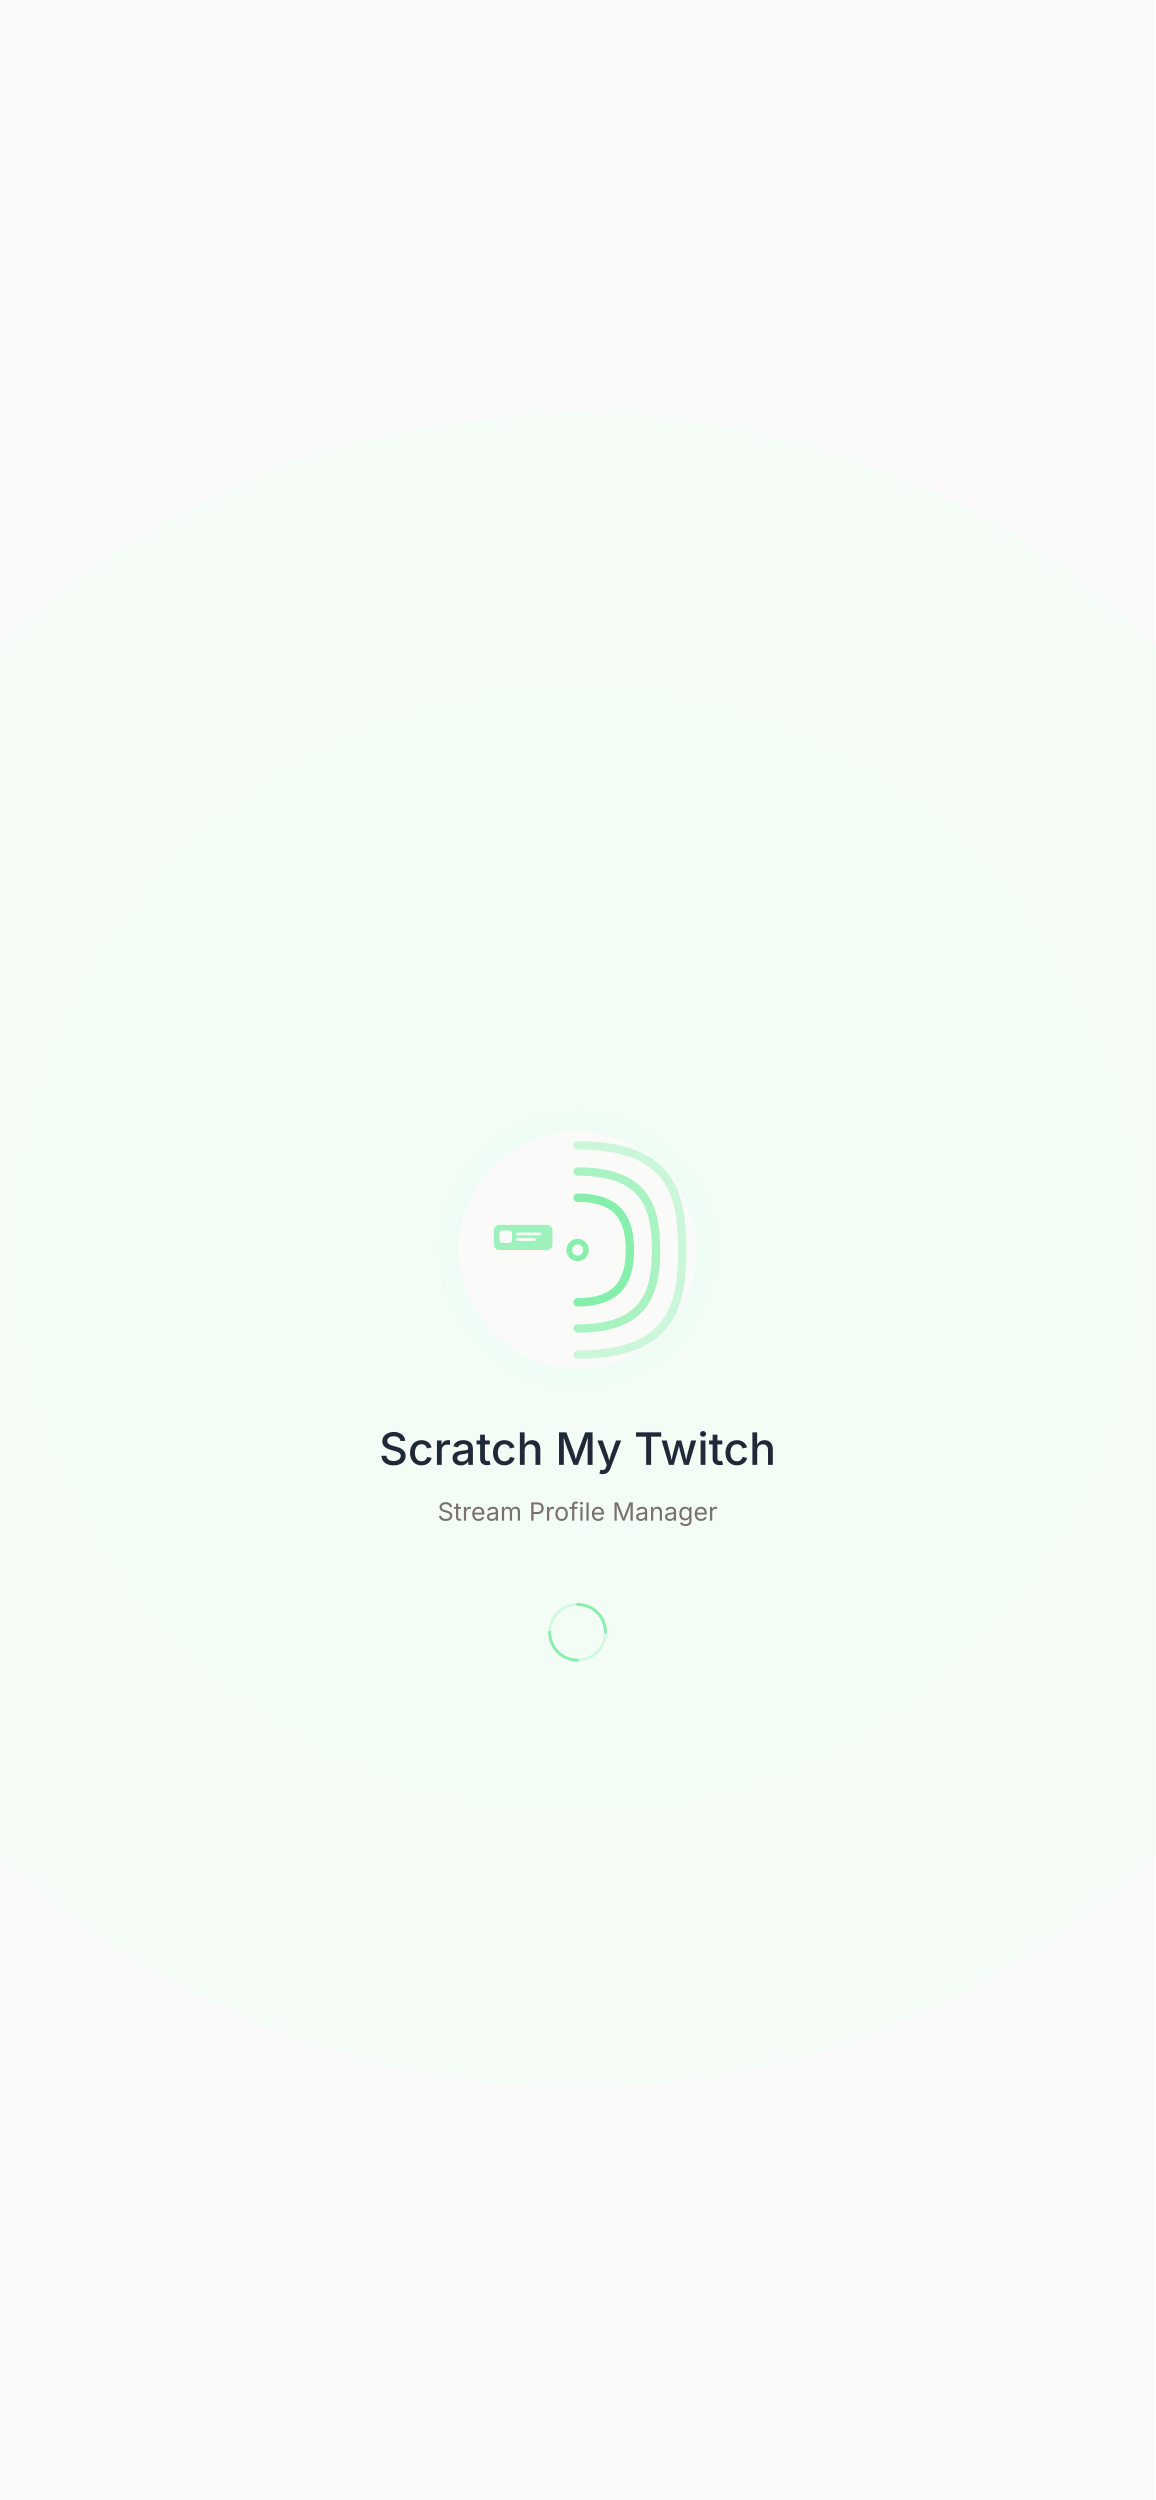
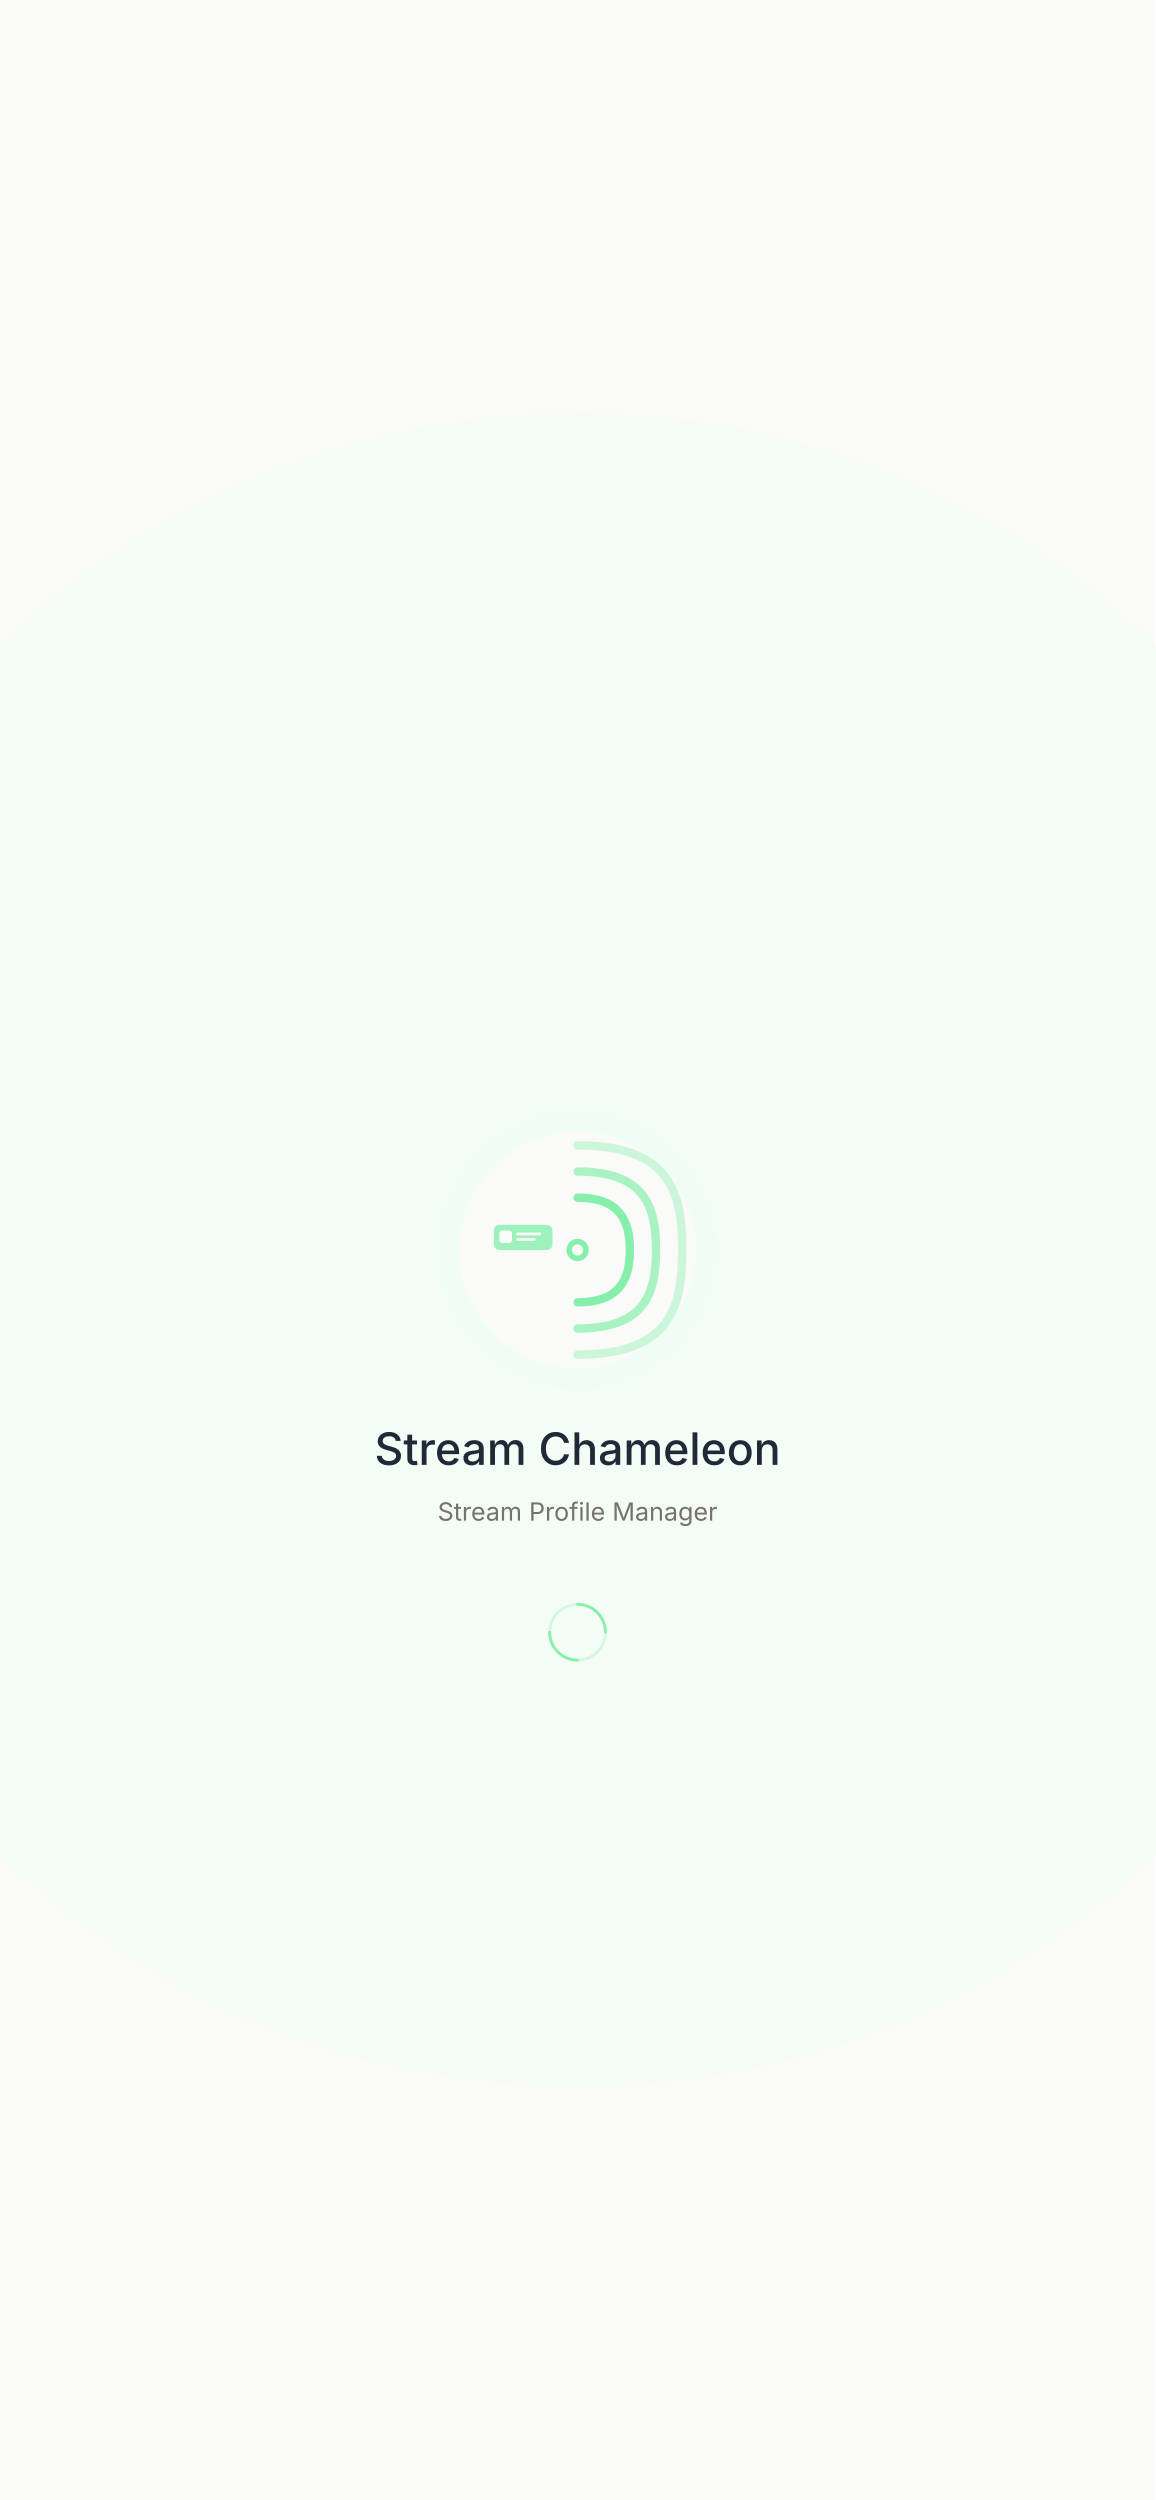
<svg xmlns="http://www.w3.org/2000/svg" width="828" height="1792" viewBox="0 0 828 1792" fill="none">
  <rect width="828" height="1792" fill="#FAFAF9" />
  <circle cx="414" cy="896" r="600" fill="#F0FDF4" opacity="0.5" />
  <circle cx="414" cy="896" r="400" fill="#F0FDF4" opacity="0.3" />
  <g transform="translate(314, 796)">
    <circle cx="100" cy="100" r="100" fill="#F0FDF4" />
    <circle cx="100" cy="100" r="85" fill="#FAFAF9" />
    <g transform="translate(25, 25)" stroke="#86EFAC" stroke-width="6" fill="none" stroke-linecap="round">
      <path d="M75 37.5 C105 37.5, 112.5 53.75, 112.5 75 C112.5 96.25, 105 112.5, 75 112.5" opacity="1" />
      <path d="M75 18.75 C123.75 18.75, 131.25 44.375, 131.25 75 C131.25 105.625, 123.75 131.25, 75 131.25" opacity="0.7" />
      <path d="M75 0 C142.5 0, 150 35, 150 75 C150 115, 142.5 150, 75 150" opacity="0.4" />
    </g>
    <circle cx="100" cy="100" r="8" fill="#86EFAC" />
    <circle cx="100" cy="100" r="4" fill="#FAFAF9" />
    <rect x="40" y="82" width="42" height="18" rx="4" fill="#86EFAC" opacity="0.8" />
    <rect x="44" y="86" width="9" height="9" rx="2" fill="#FAFAF9" />
    <rect x="56" y="87.5" width="18" height="2" rx="1" fill="#FAFAF9" />
    <rect x="56" y="91.5" width="14" height="2" rx="1" fill="#FAFAF9" />
  </g>
  <text x="414" y="1050" text-anchor="middle" fill="#1F2937" font-family="system-ui, -apple-system, sans-serif" font-size="32" font-weight="500">
-     Scratch My Twitch
+     Stream Chameleon
  </text>
  <text x="414" y="1090" text-anchor="middle" fill="#78716C" font-family="system-ui, -apple-system, sans-serif" font-size="18" font-weight="400">
    Stream Profile Manager
  </text>
  <g transform="translate(394, 1150)">
    <circle cx="20" cy="20" r="20" fill="none" stroke="#86EFAC" stroke-width="2" opacity="0.3" />
    <circle cx="20" cy="20" r="20" fill="none" stroke="#86EFAC" stroke-width="2" stroke-linecap="round" stroke-dasharray="31.416" stroke-dashoffset="31.416">
      <animateTransform attributeName="transform" attributeType="XML" type="rotate" from="0 20 20" to="360 20 20" dur="2s" repeatCount="indefinite" />
    </circle>
  </g>
</svg>
